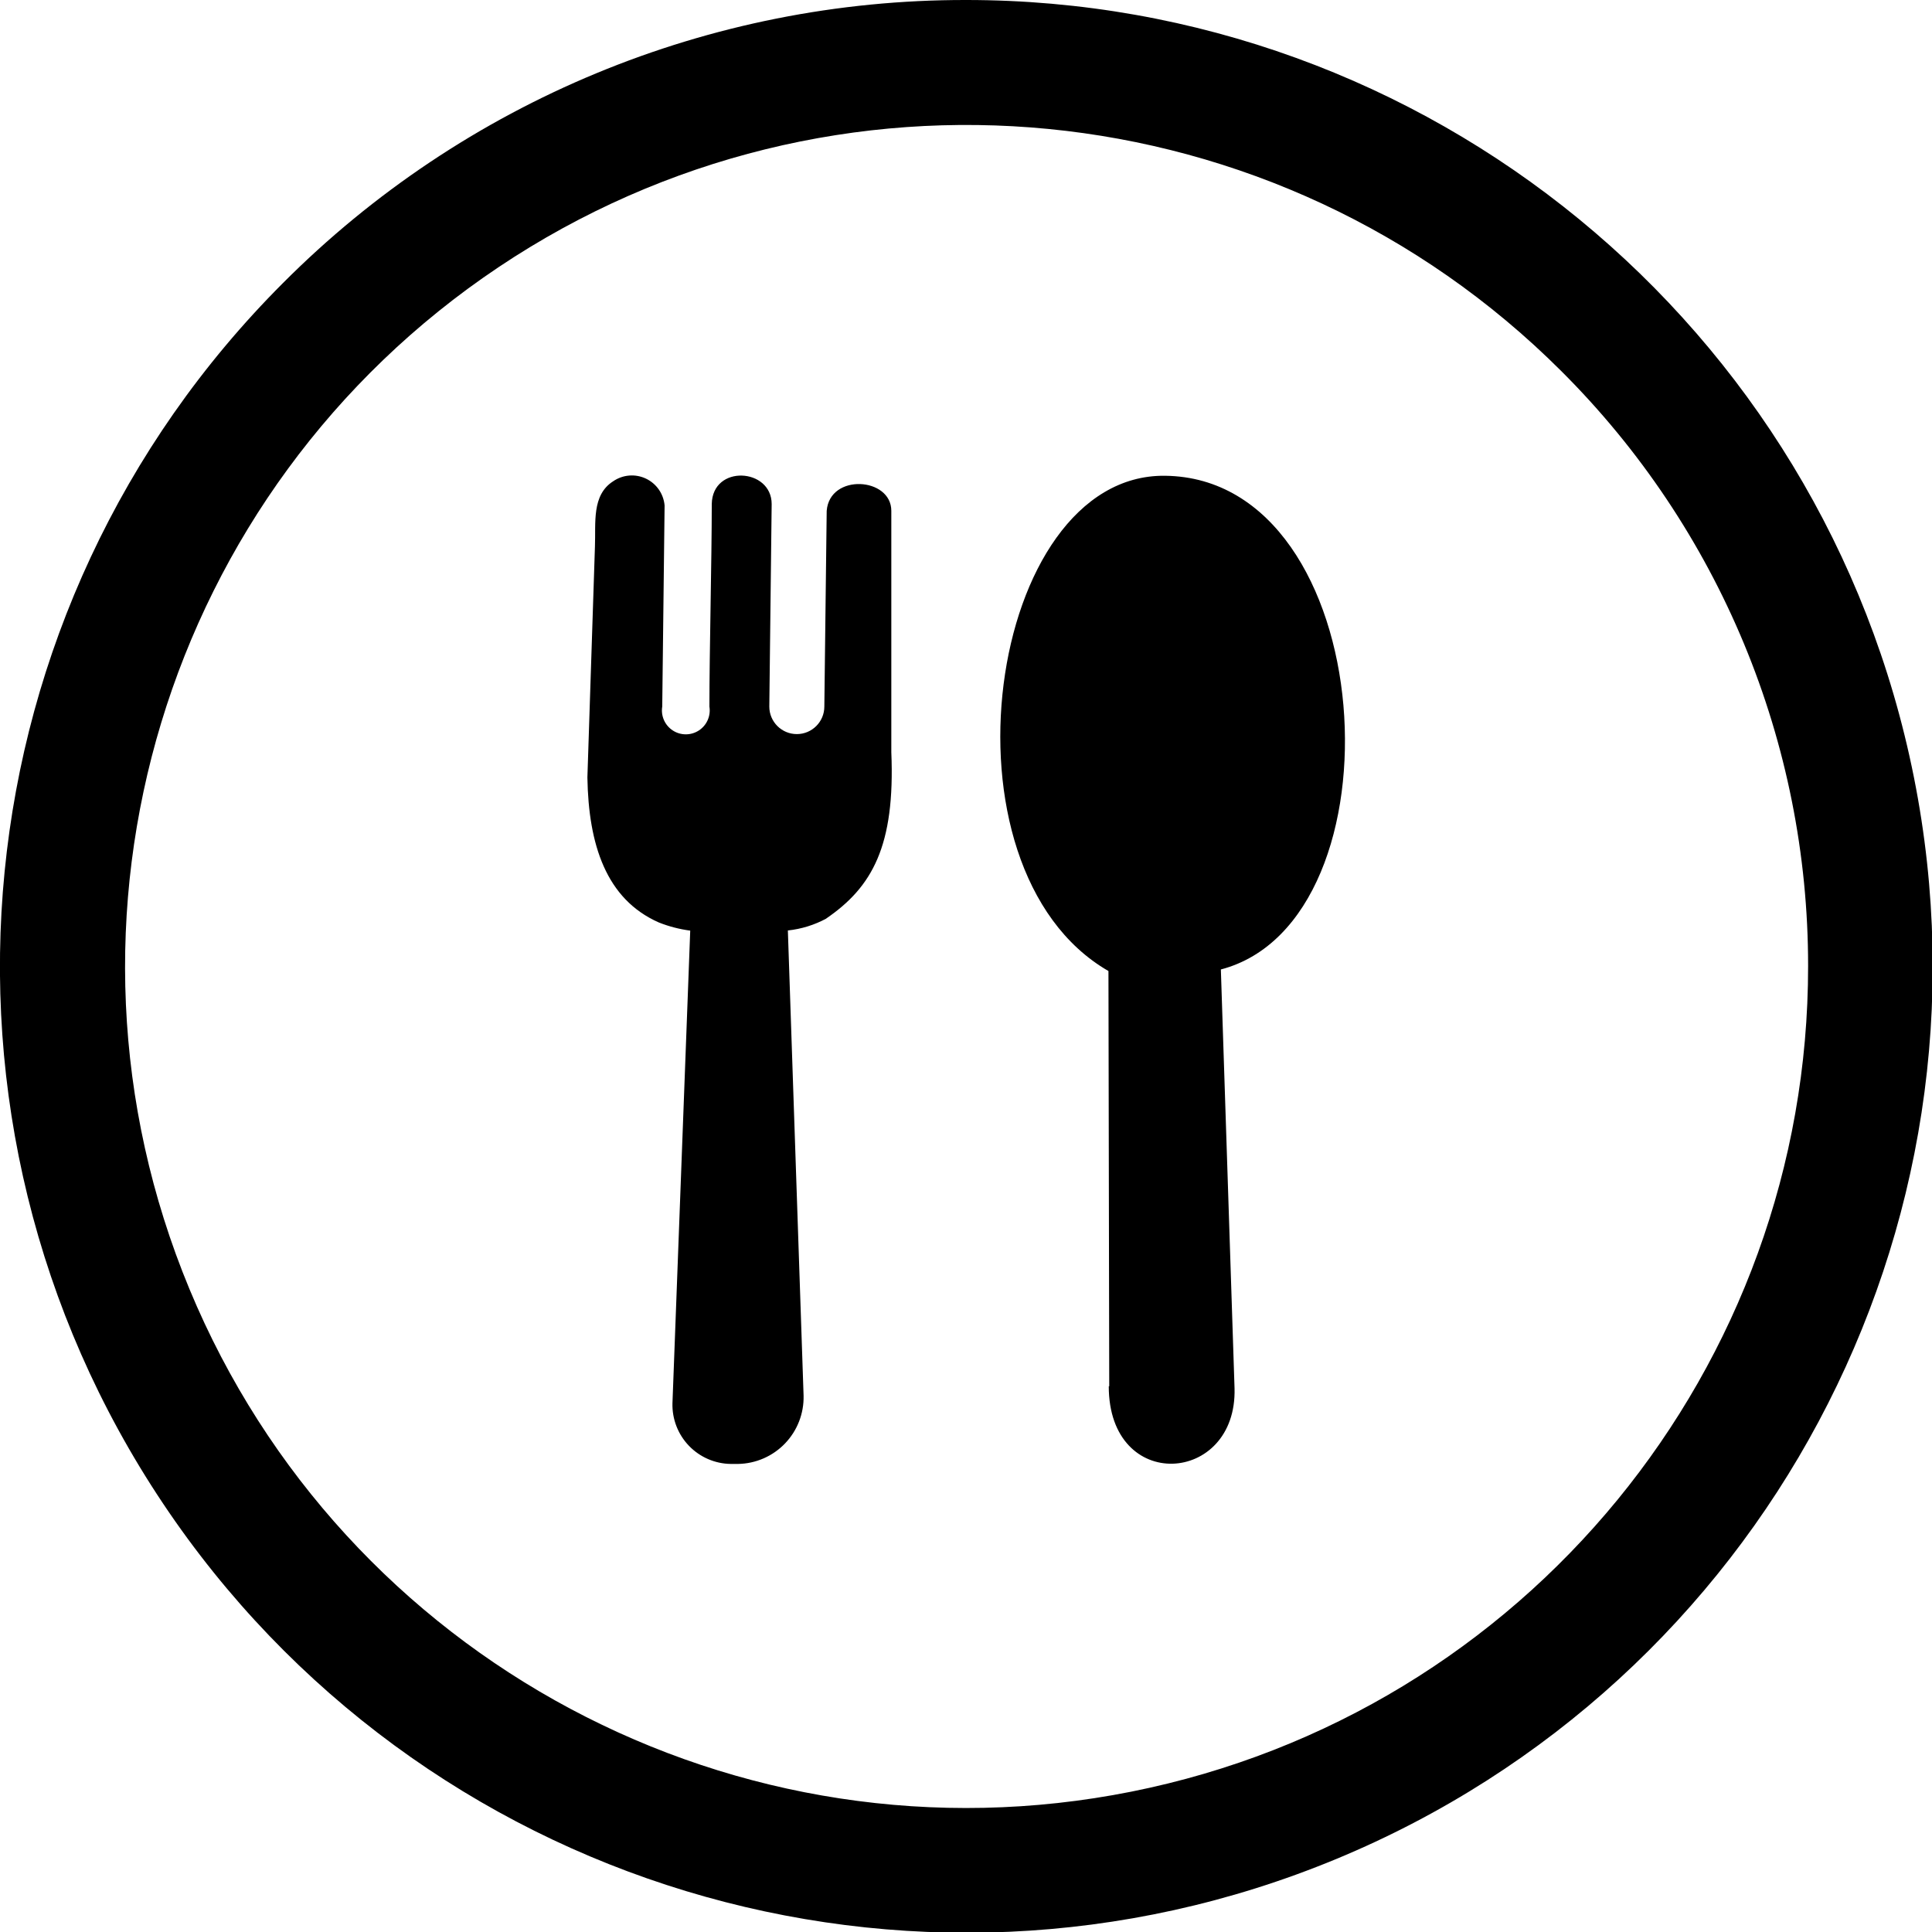
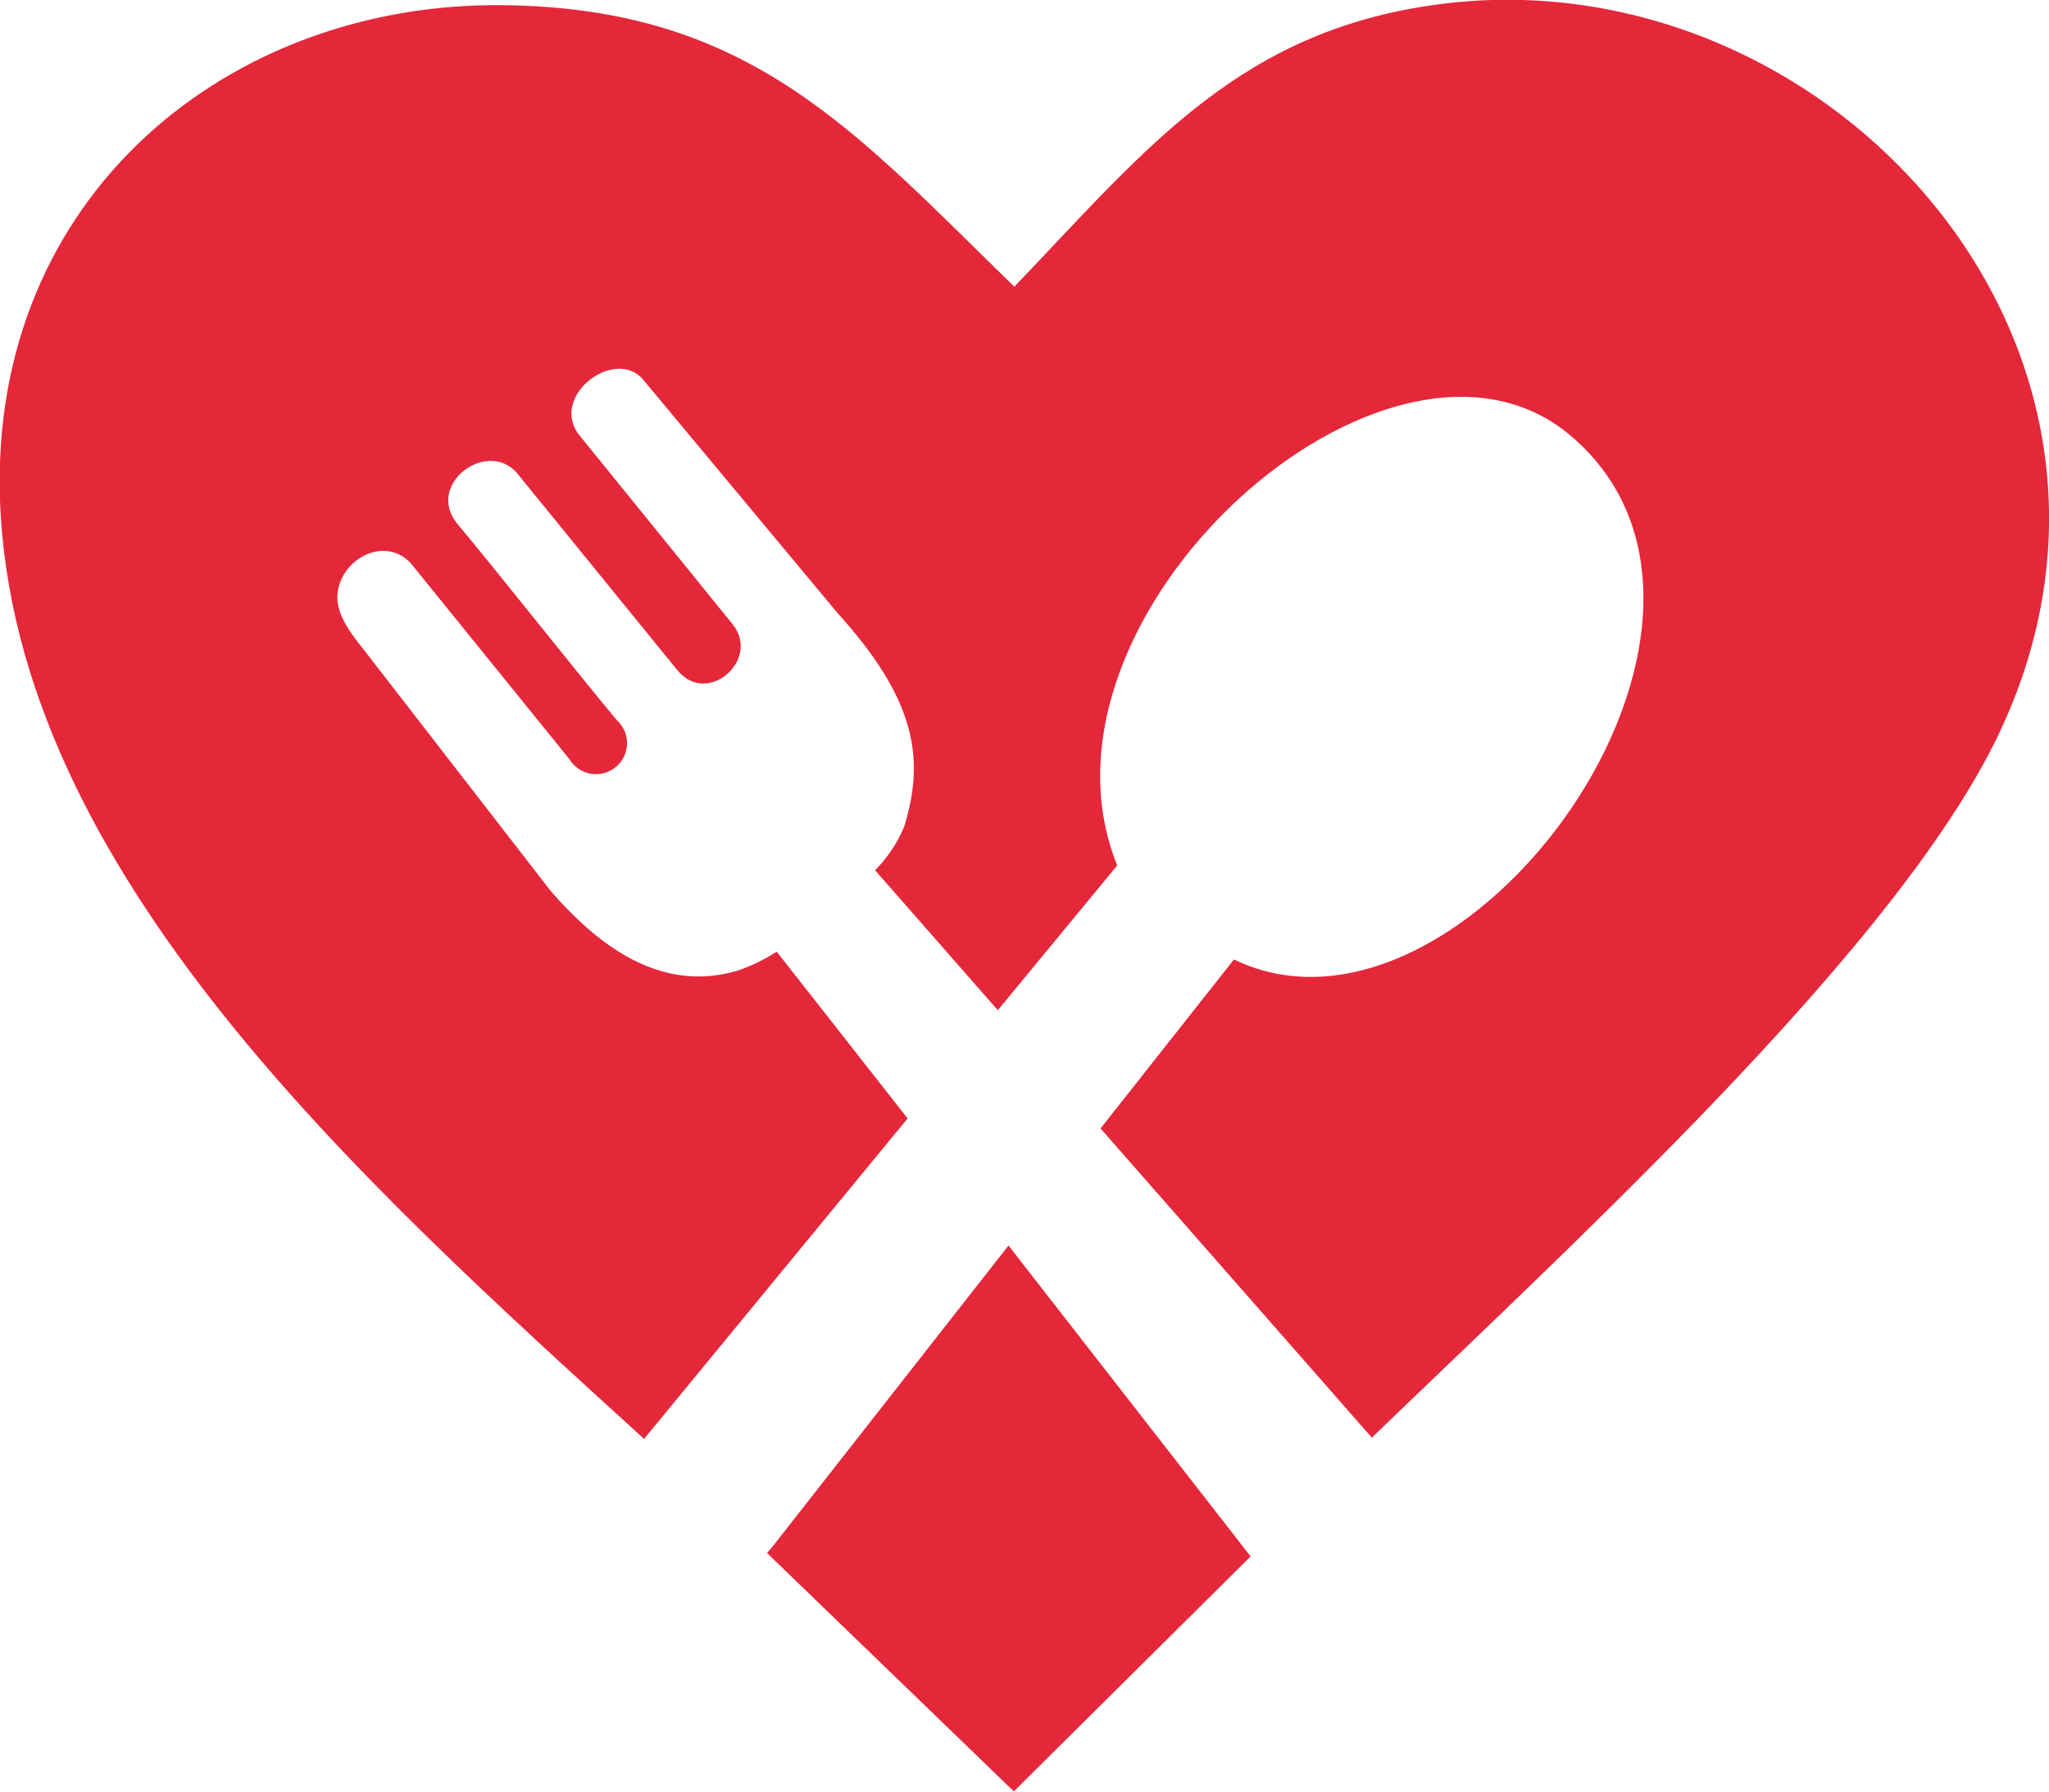
- <svg xmlns="http://www.w3.org/2000/svg" id="Layer_1" data-name="Layer 1" viewBox="0 0 122.88 122.88">
-   <path d="M61.44,0A61.46,61.46,0,1,1,18,18,61.21,61.21,0,0,1,61.44,0ZM52.55,58.42c2.92-2,4.39-4.61,4.14-10.58V32.49c0-2.14-3.92-2.4-4.11,0l-.15,12.45a1.75,1.75,0,1,1-3.5,0l.15-12.88c0-2.3-3.77-2.53-3.81,0,0,3.58-.15,9.31-.15,12.88a1.52,1.52,0,1,1-3,0l.15-12.79A2.09,2.09,0,0,0,39,30.61c-1.38.88-1.1,2.65-1.16,4.15l-.48,14.69c.07,4.27,1.19,7.74,4.54,9.22a8.37,8.37,0,0,0,2,.52L42.77,89.25a3.76,3.76,0,0,0,3.71,3.86h.46a4.24,4.24,0,0,0,4.17-4.34l-1-29.59a6.61,6.61,0,0,0,2.45-.76Zm18,29.75-.05-26.41c-11.29-6.52-7.69-31.64,3.6-31.5,13.72.16,15.35,28.31,3.55,31.4l.87,26.64c.17,6.13-8,6.7-8-.13ZM99.29,23.59A53.52,53.52,0,1,0,115,61.44,53.36,53.36,0,0,0,99.29,23.59Z" />
+ <svg xmlns="http://www.w3.org/2000/svg" id="Layer_1" data-name="Layer 1" viewBox="0 0 122.88 107.41">
+   <defs>
+     <style>.cls-1{fill:#e5273a;fill-rule:evenodd;}</style>
+   </defs>
+   <path class="cls-1" d="M60.83,17.19c8-8.35,13.62-15.57,26-17C110-2.46,131.27,21.26,119.57,44.62c-3.34,6.65-10.11,14.56-17.61,22.32C95.34,73.79,88.15,80.53,82.27,86.2L66,67.66l8-10.13c13.77,6.66,33.38-20.25,20.19-31.41C83.34,16.94,60.94,36.9,67,51.89l-7.16,8.68-7.36-8.39a8.23,8.23,0,0,0,1.75-2.63c1.26-4.11.68-7.64-4.06-12.86L38.56,22.75c-1.65-1.93-5.53.9-3.9,3.24l9.26,11.42c1.75,2.13-1.51,5-3.31,2.76L31,28.36c-1.78-2.05-5.47.66-3.61,3,2.7,3.24,6.89,8.56,9.59,11.81a1.86,1.86,0,1,1-2.83,2.35L24.65,33.79c-1.39-1.52-3.67-.57-4.28,1.2s.95,3.27,2,4.68L33,53.39c3.29,3.81,7,6.08,11.26,4.8a10.56,10.56,0,0,0,2.32-1.13l7.85,10L38.72,86.16l-.09.12C21.77,70.91.82,52.28,0,30-.63,11.75,13.73.09,30.25.31,45,.5,51.22,7.84,60.83,17.19ZM75,93.32l-14.2,14.09L46.46,93.56,46,93.11c.12-.14.25-.28.37-.43l14.11-18L75,93.32Z" />
</svg>
